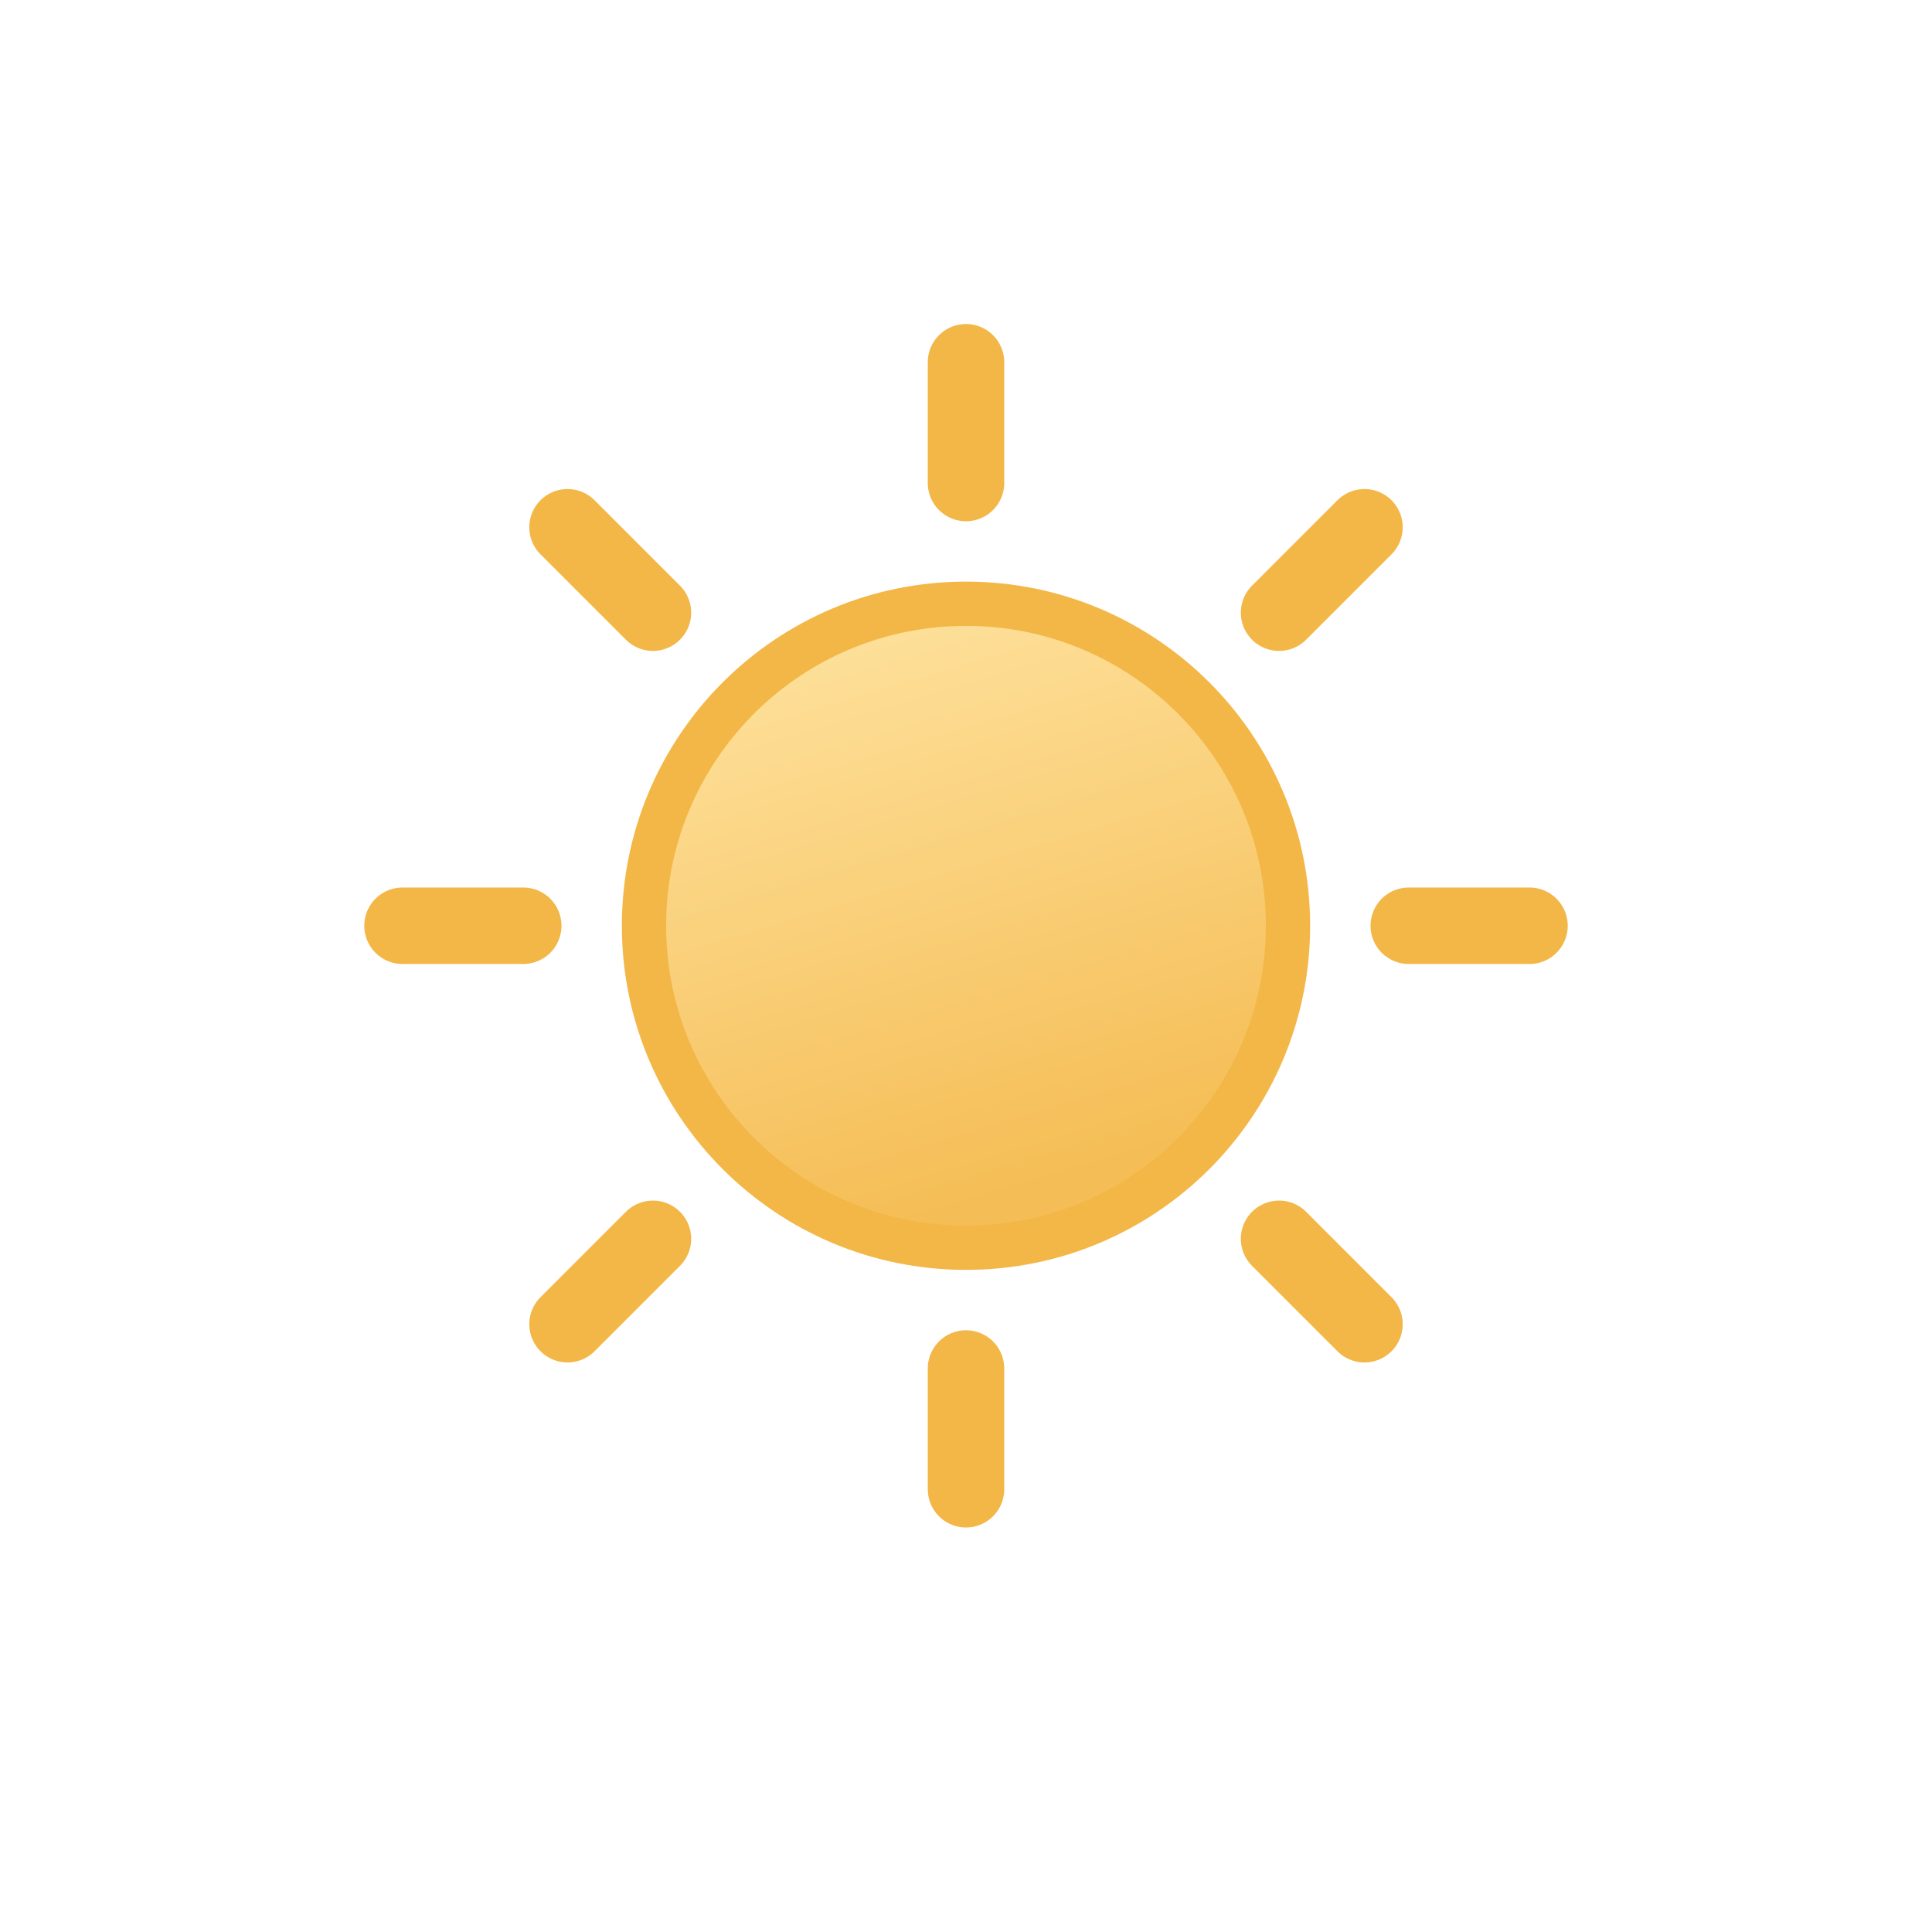
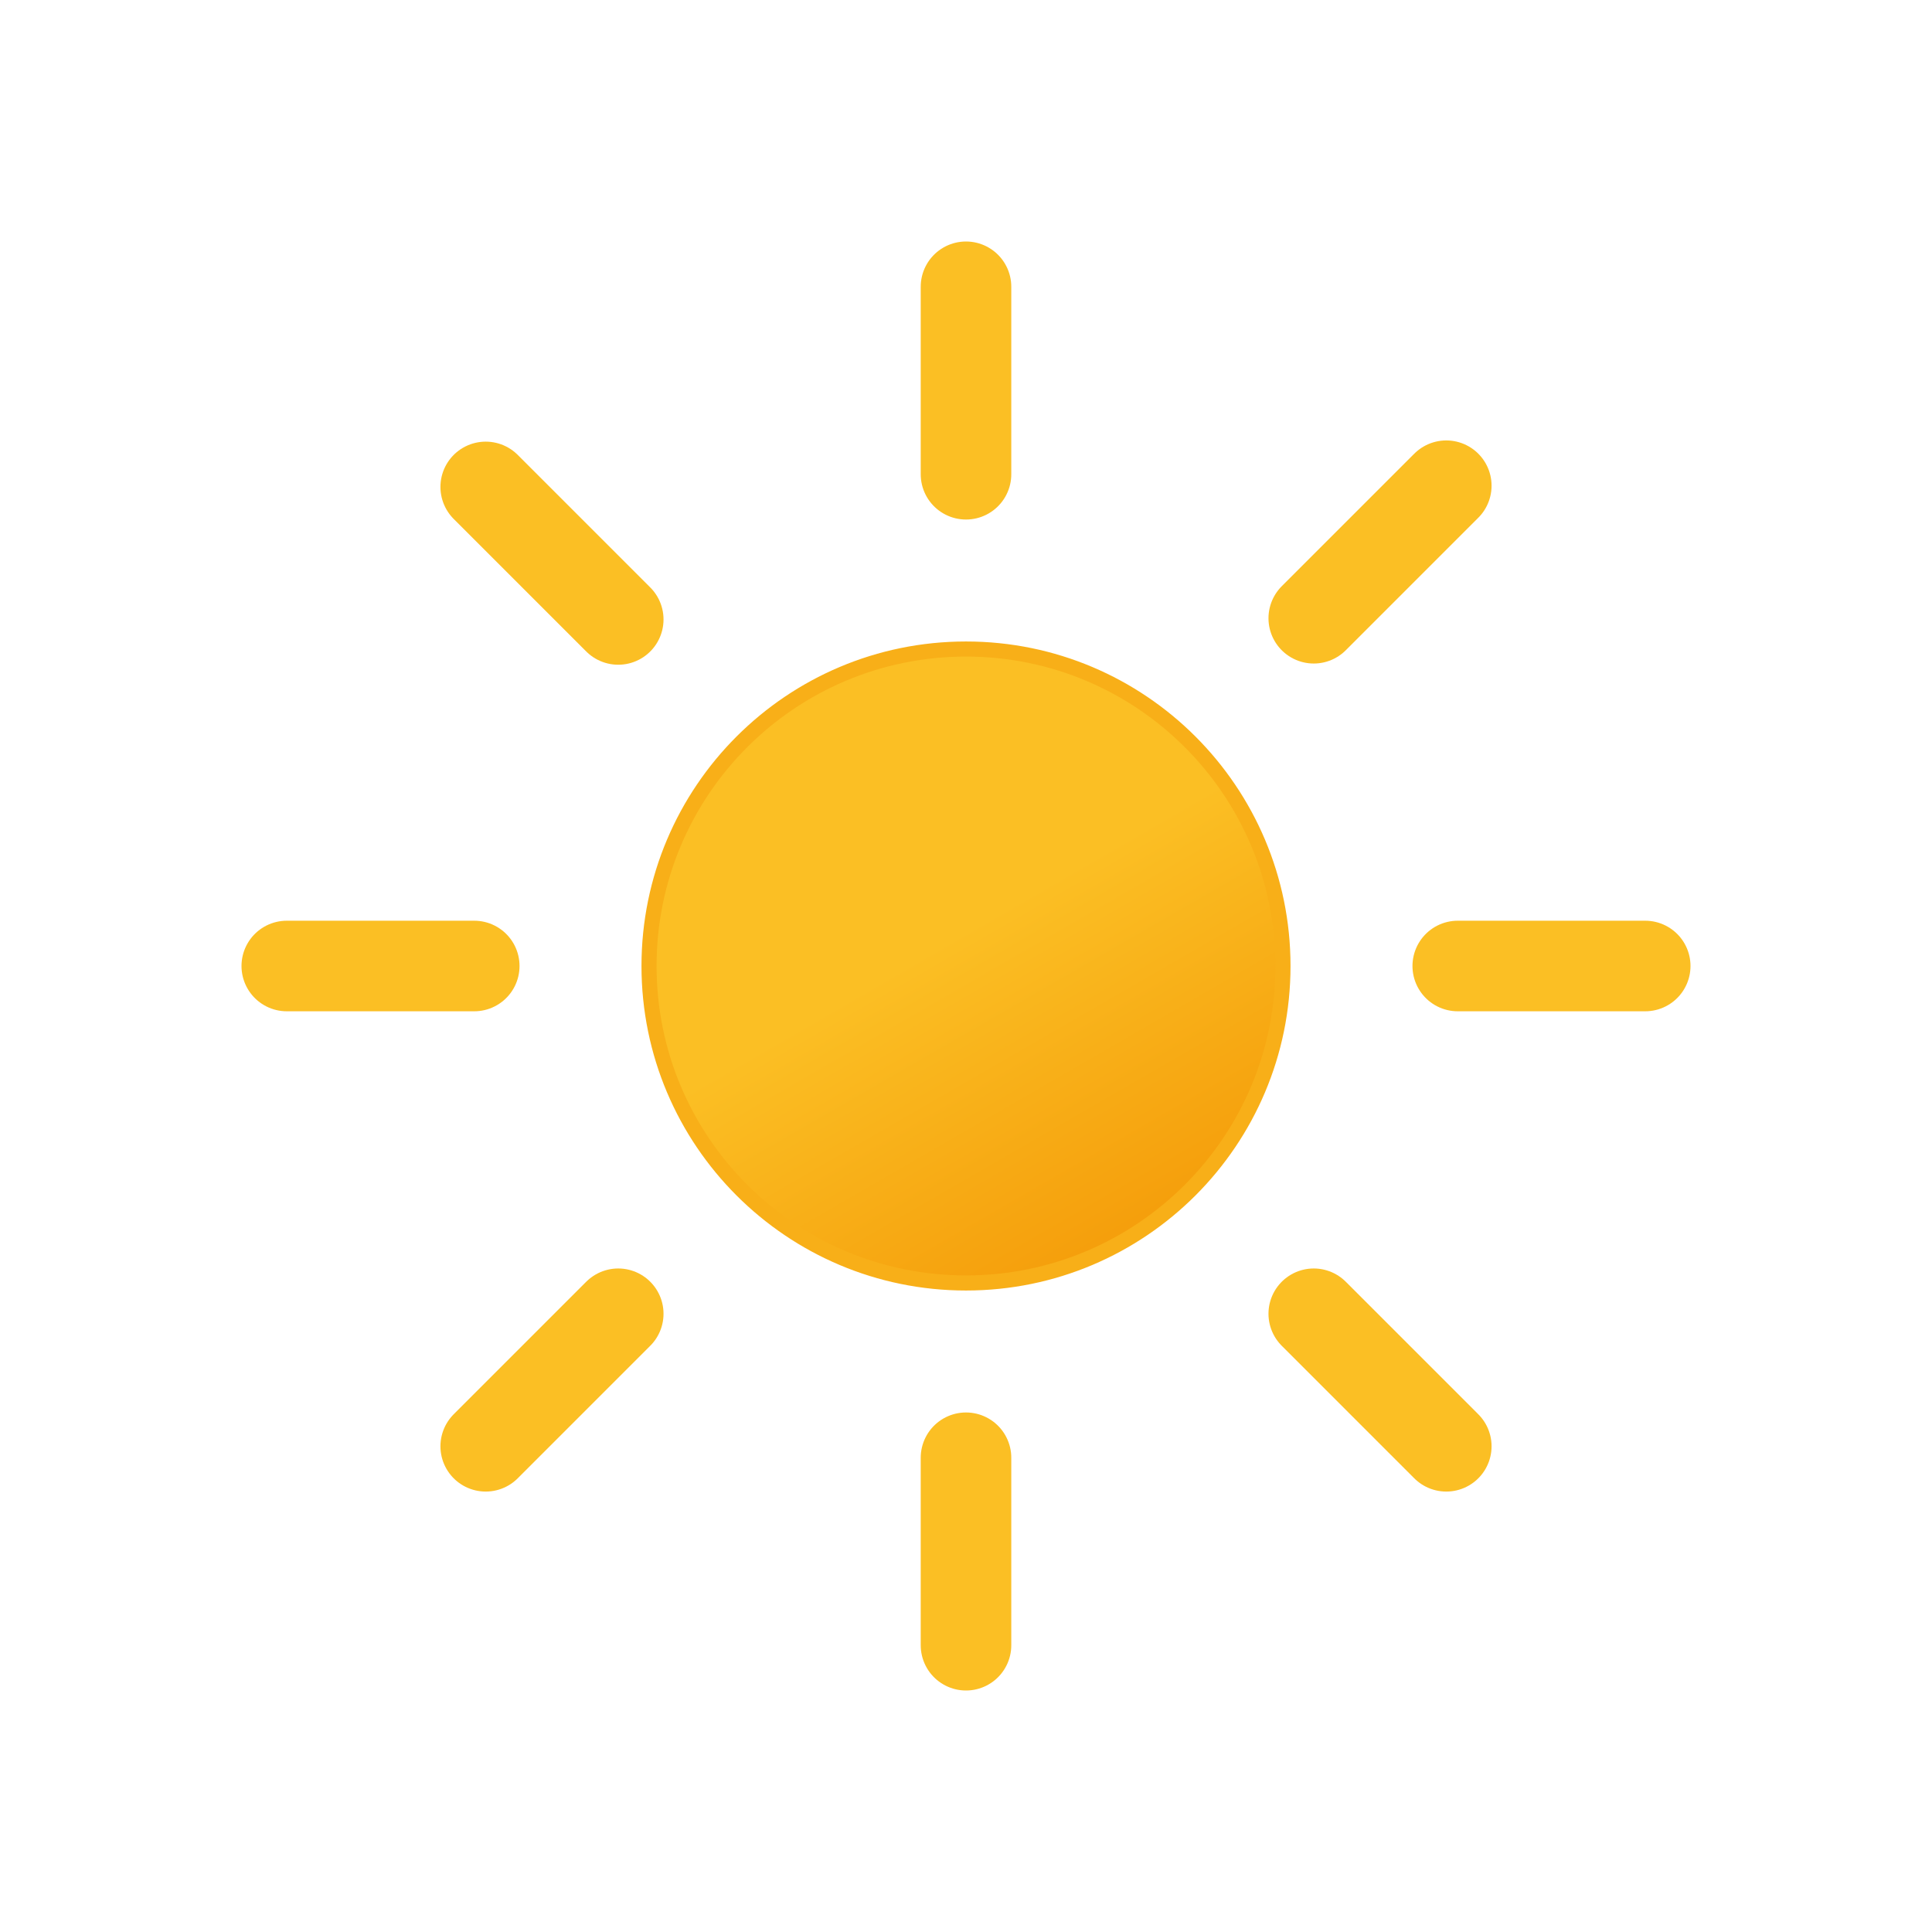
- <svg xmlns="http://www.w3.org/2000/svg" class="wx-clear-day" width="128" height="128" viewBox="0 0 24 24" fill="none" role="img" aria-labelledby="wx-clear-day-title wx-clear-day-desc">
+ <svg xmlns="http://www.w3.org/2000/svg" viewBox="0 0 64 64">
  <defs>
-     <linearGradient id="wx-clear-day-sun" x1="0" y1="0" x2=".3" y2="1">
-       <stop stop-color="#FFE5A4" />
-       <stop offset="1" stop-color="#F5BD55" />
+     <linearGradient id="a" x1="26.75" y1="22.91" x2="37.25" y2="41.09" gradientUnits="userSpaceOnUse">
+       <stop offset="0" stop-color="#fbbf24" />
+       <stop offset="0.45" stop-color="#fbbf24" />
+       <stop offset="1" stop-color="#f59e0b" />
    </linearGradient>
-     <style>.wx-clear-day .rays{animation:wx-clear-day-turn 90s linear infinite}.wx-clear-day .sun-disc{animation:wx-clear-day-breathe 10s ease-in-out infinite}@keyframes wx-clear-day-turn{to{transform:rotate(360deg)}}@keyframes wx-clear-day-breathe{0%,100%{opacity:1}50%{opacity:.96}}@media(prefers-reduced-motion:reduce){.wx-clear-day *{animation:none!important}.wx-clear-day .drop,.wx-clear-day .flake,.wx-clear-day .hail{opacity:.85}.wx-clear-day .bolt{opacity:1}.wx-clear-day .wind-line,.wx-clear-day .funnel-line{stroke-dasharray:none}}</style>
  </defs>
-   <g style="transform-origin:12px 11.5px" class="rays">
-     <path d="M17.500 11.500l1.500 0.000" stroke="#F3B747" stroke-width=".95" stroke-linecap="round" />
-     <path d="M15.889 15.389l1.061 1.061" stroke="#F3B747" stroke-width=".95" stroke-linecap="round" />
-     <path d="M12.000 17.000l0.000 1.500" stroke="#F3B747" stroke-width=".95" stroke-linecap="round" />
-     <path d="M8.111 15.389l-1.061 1.061" stroke="#F3B747" stroke-width=".95" stroke-linecap="round" />
-     <path d="M6.500 11.500l-1.500 0.000" stroke="#F3B747" stroke-width=".95" stroke-linecap="round" />
-     <path d="M8.111 7.611l-1.061 -1.061" stroke="#F3B747" stroke-width=".95" stroke-linecap="round" />
-     <path d="M12.000 6.000l-0.000 -1.500" stroke="#F3B747" stroke-width=".95" stroke-linecap="round" />
-     <path d="M15.889 7.611l1.061 -1.061" stroke="#F3B747" stroke-width=".95" stroke-linecap="round" />
-   </g>
-   <circle class="sun-disc" cx="12" cy="11.5" r="4" fill="url(#wx-clear-day-sun)" stroke="#F3B747" stroke-width=".55" />
+   <circle cx="32" cy="32" r="10.5" stroke="#f8af18" stroke-miterlimit="10" stroke-width="0.5" fill="url(#a)" />
+   <path d="M32,15.71V9.5m0,45V48.29M43.52,20.48l4.39-4.39M16.09,47.91l4.39-4.39m0-23-4.39-4.39M47.91,47.91l-4.39-4.39M15.71,32H9.5m45,0H48.29" fill="none" stroke="#fbbf24" stroke-linecap="round" stroke-miterlimit="10" stroke-width="3" />
</svg>
